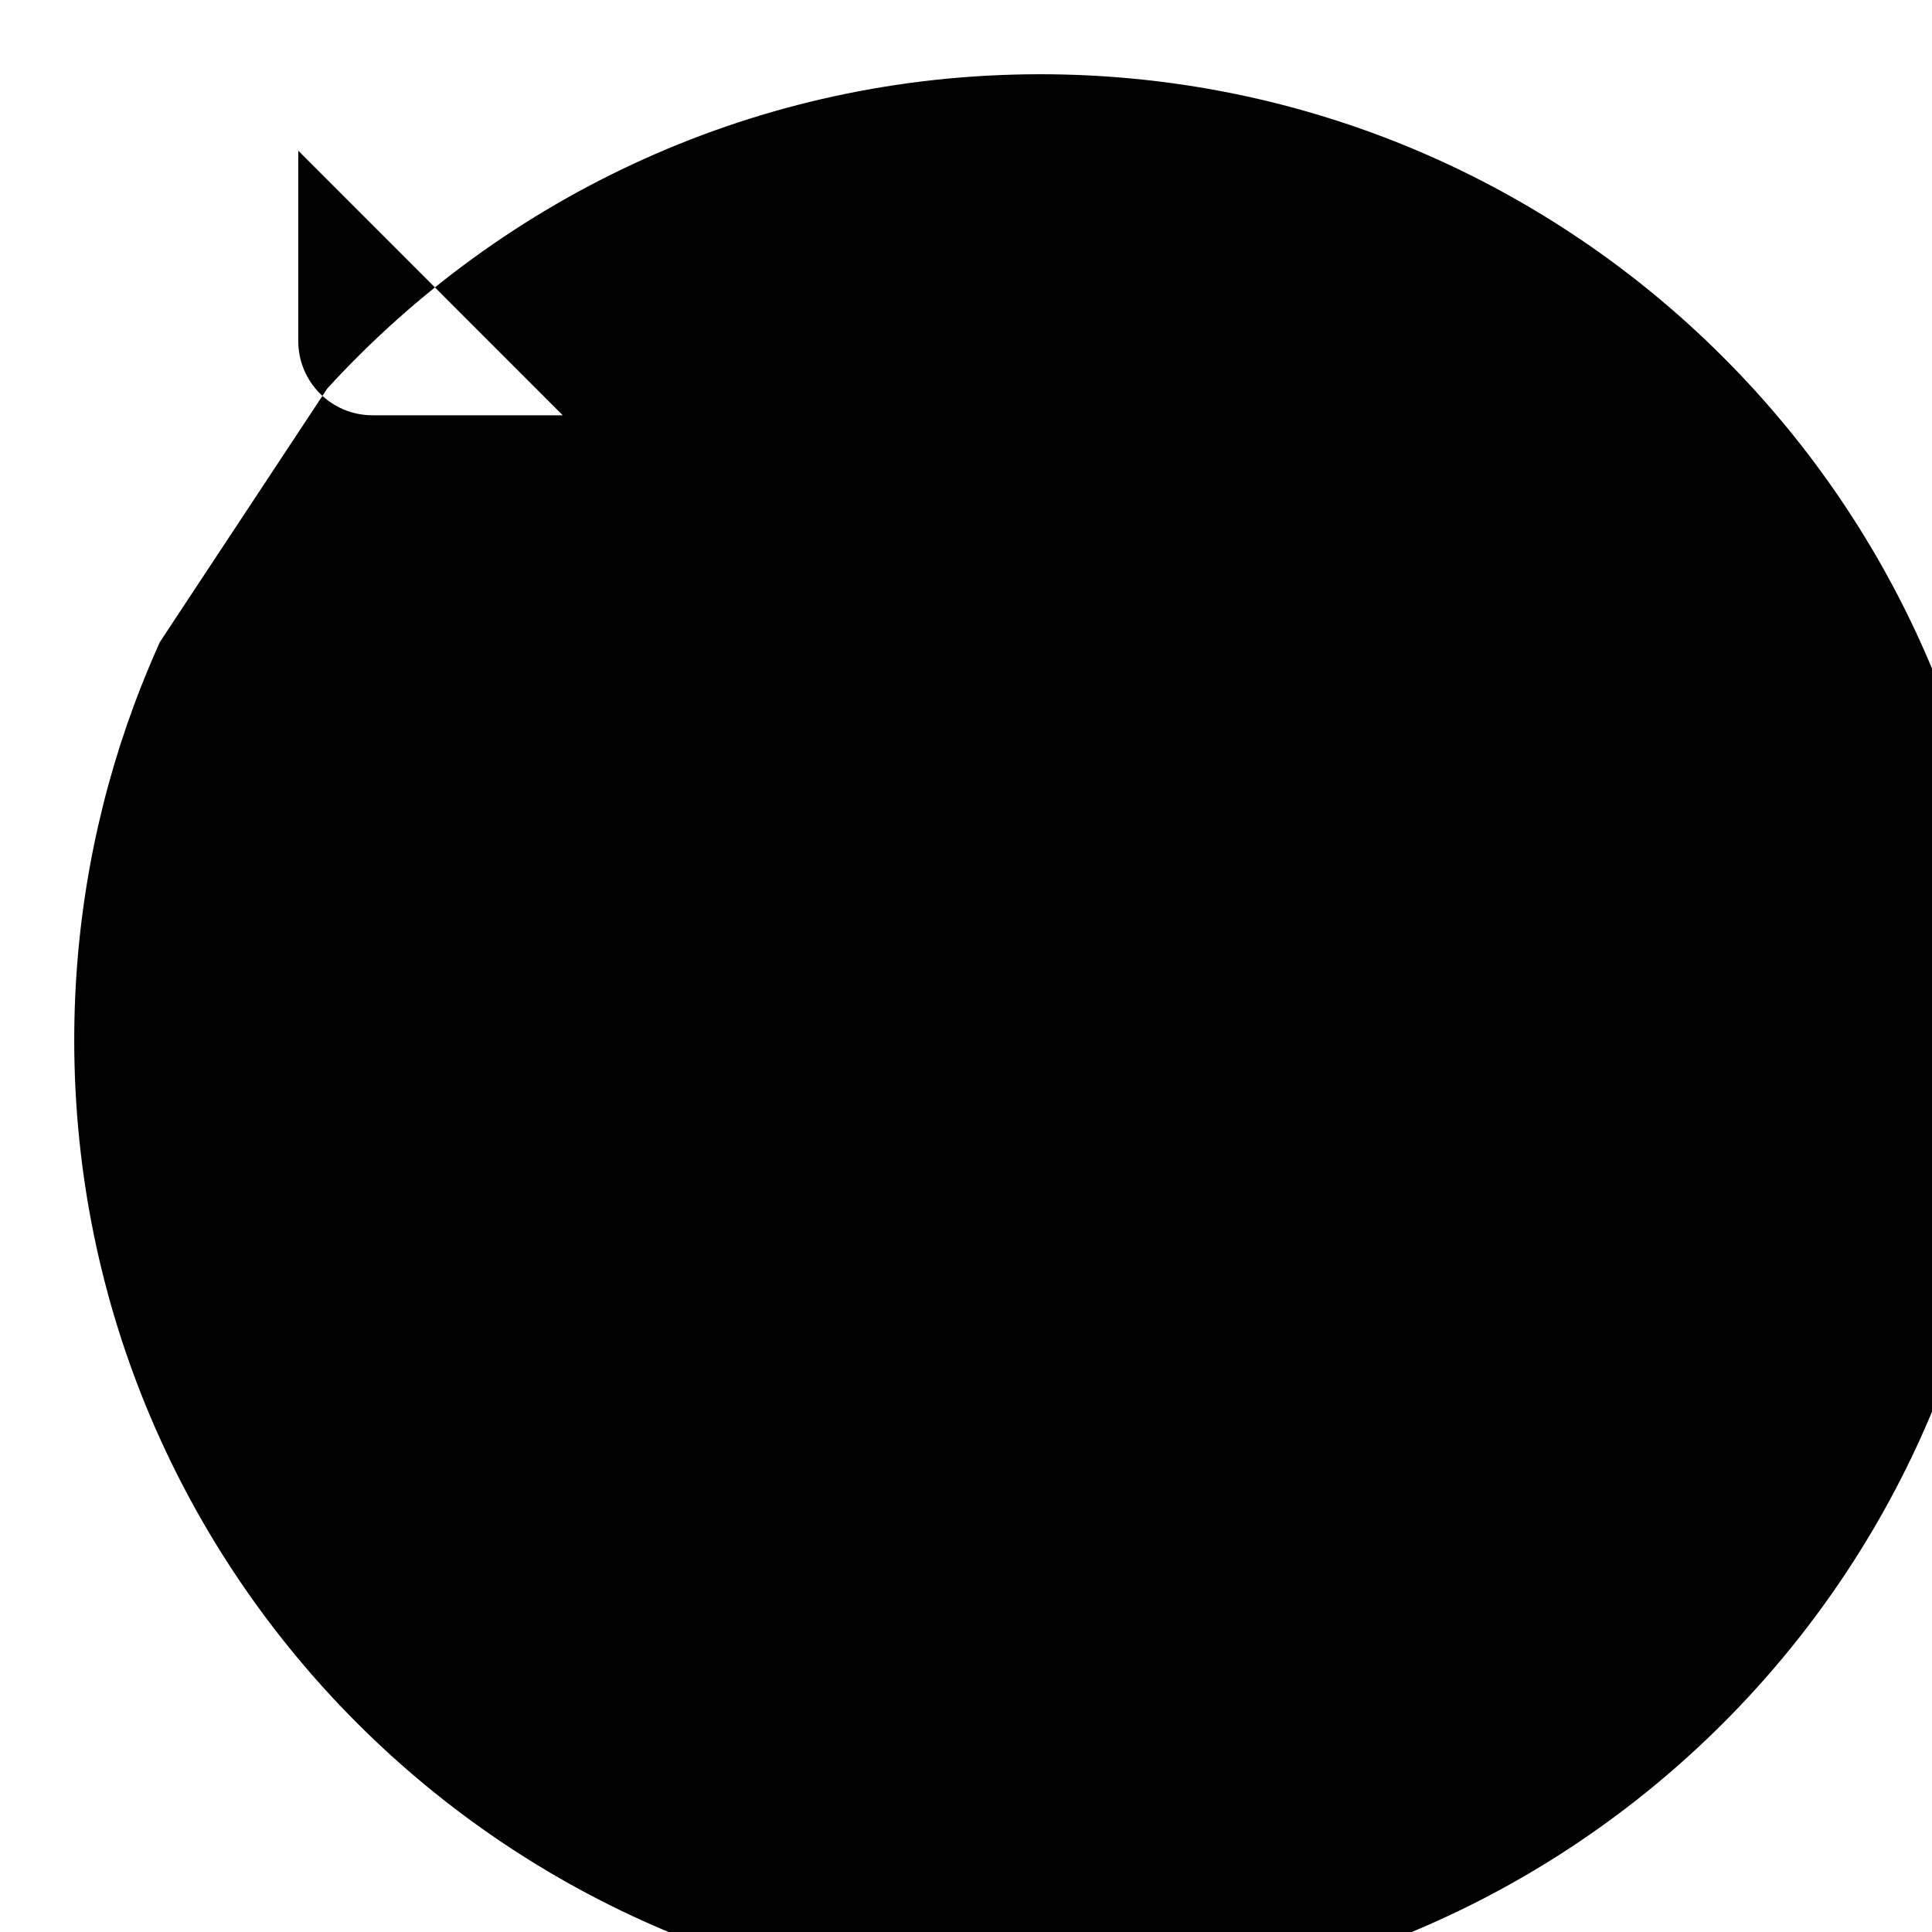
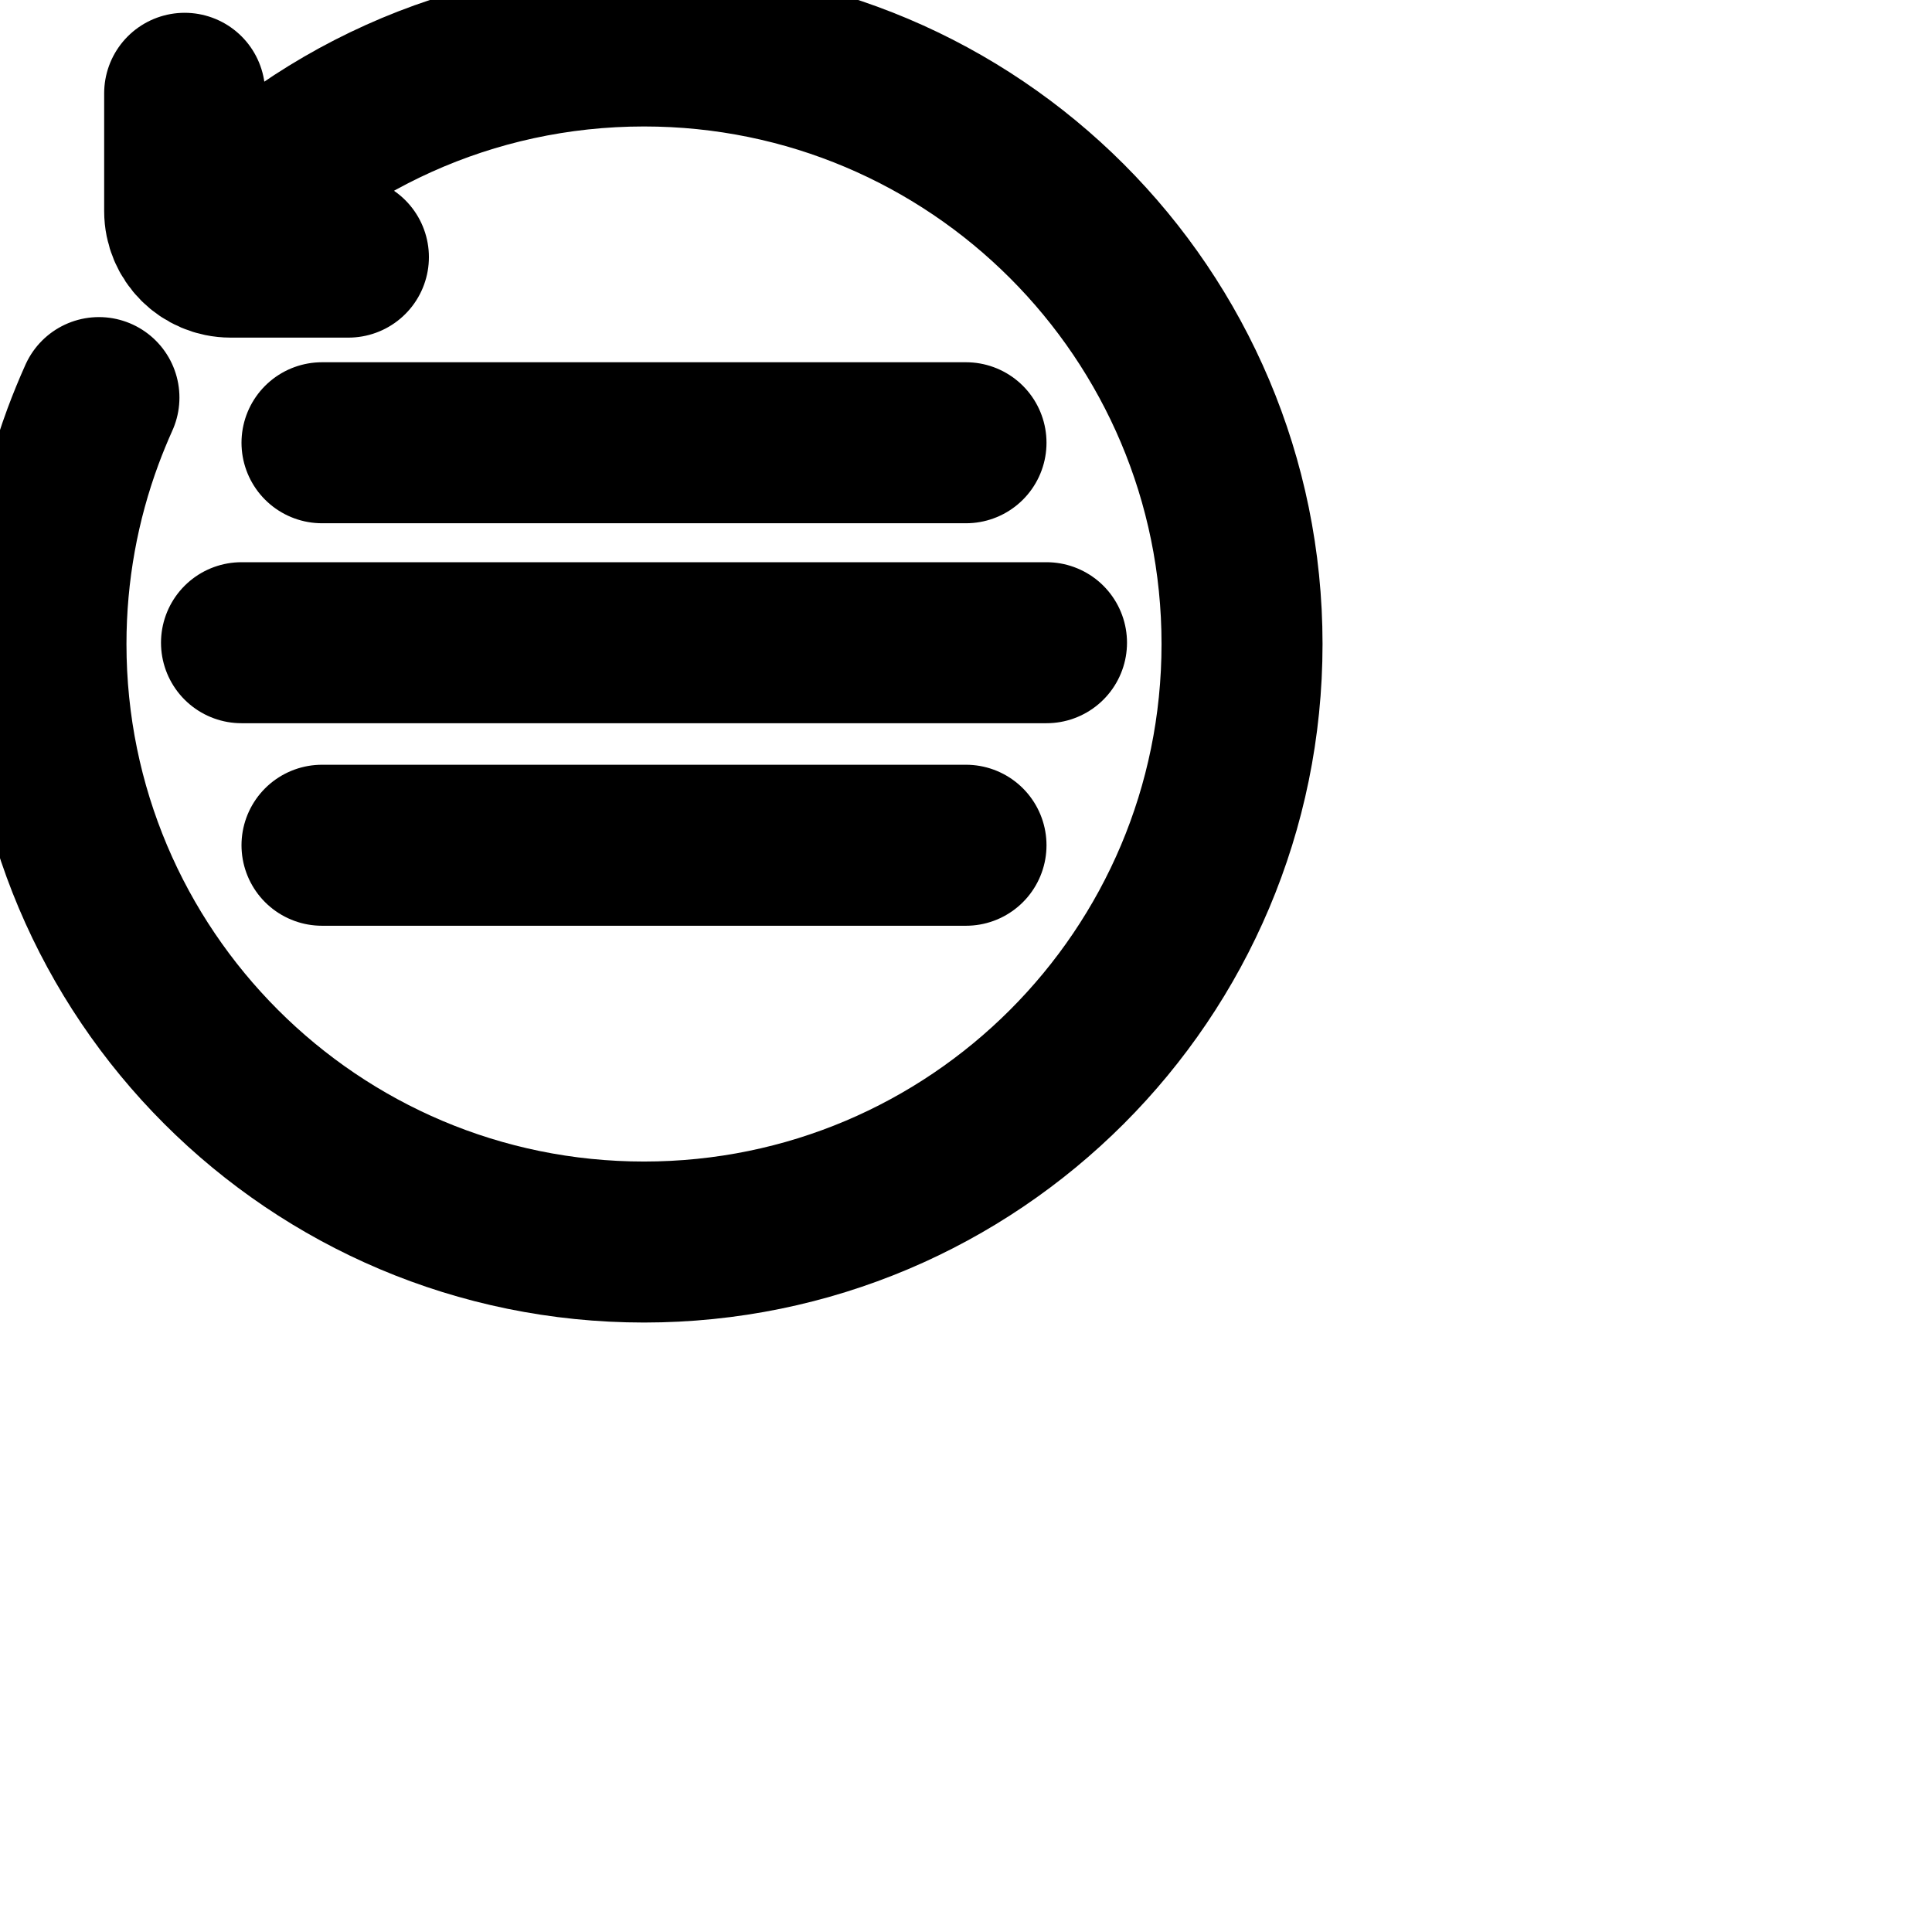
- <svg>
+ <svg xmlns="http://www.w3.org/2000/svg" width="24" height="24" viewBox="0 0 24 24" fill="none" stroke="currentColor" stroke-width="2" stroke-linecap="round" stroke-linejoin="round">
  <path d="M2.518 2.987C3.876 1.503 5.829 0.571 8 0.571C12.103 0.571 15.429 3.897 15.429 8C15.429 12.103 12.103 15.429 8 15.429C3.897 15.429 0.571 12.103 0.571 8C0.571 7.094 0.734 6.225 1.031 5.422C1.092 5.258 1.158 5.097 1.229 4.939M2.294 1.159L2.294 2.623C2.294 2.938 2.549 3.194 2.865 3.194L4.328 3.194M4 5.5H12M3 7.984H13M4 10.5H12" strokeMiterlimit="10" strokeLinecap="round" strokeLinejoin="round" />
</svg>
